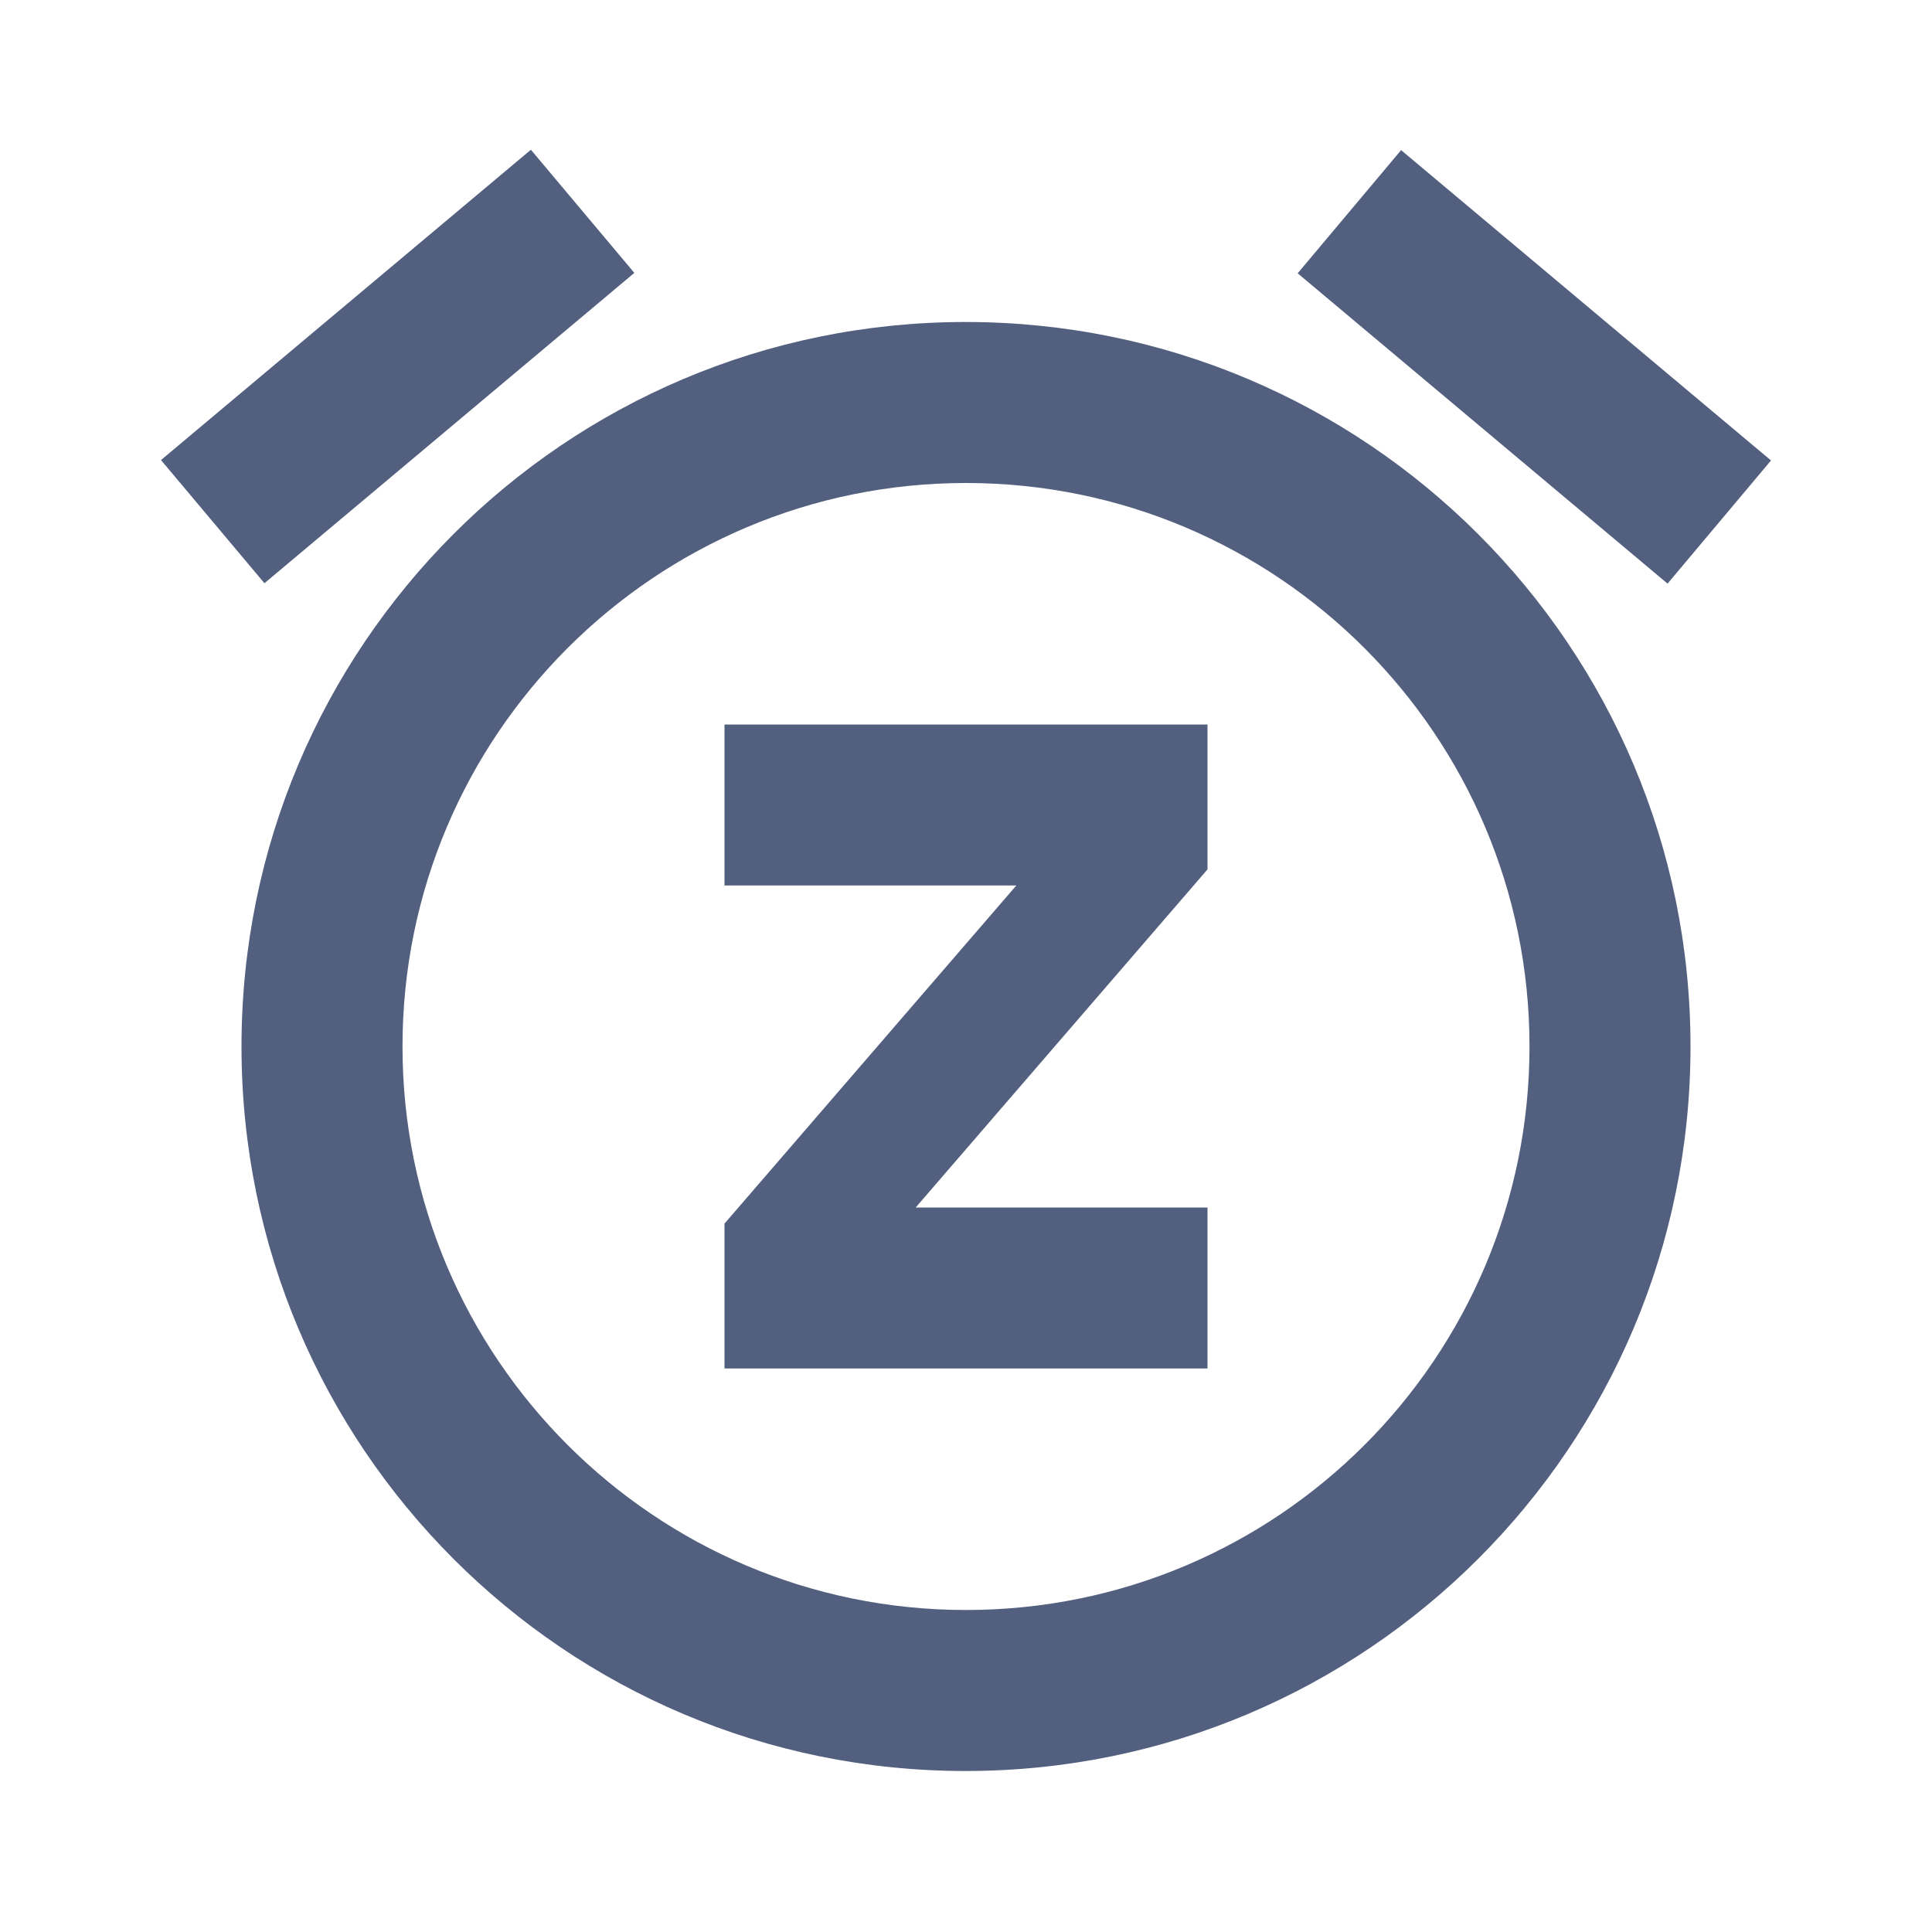
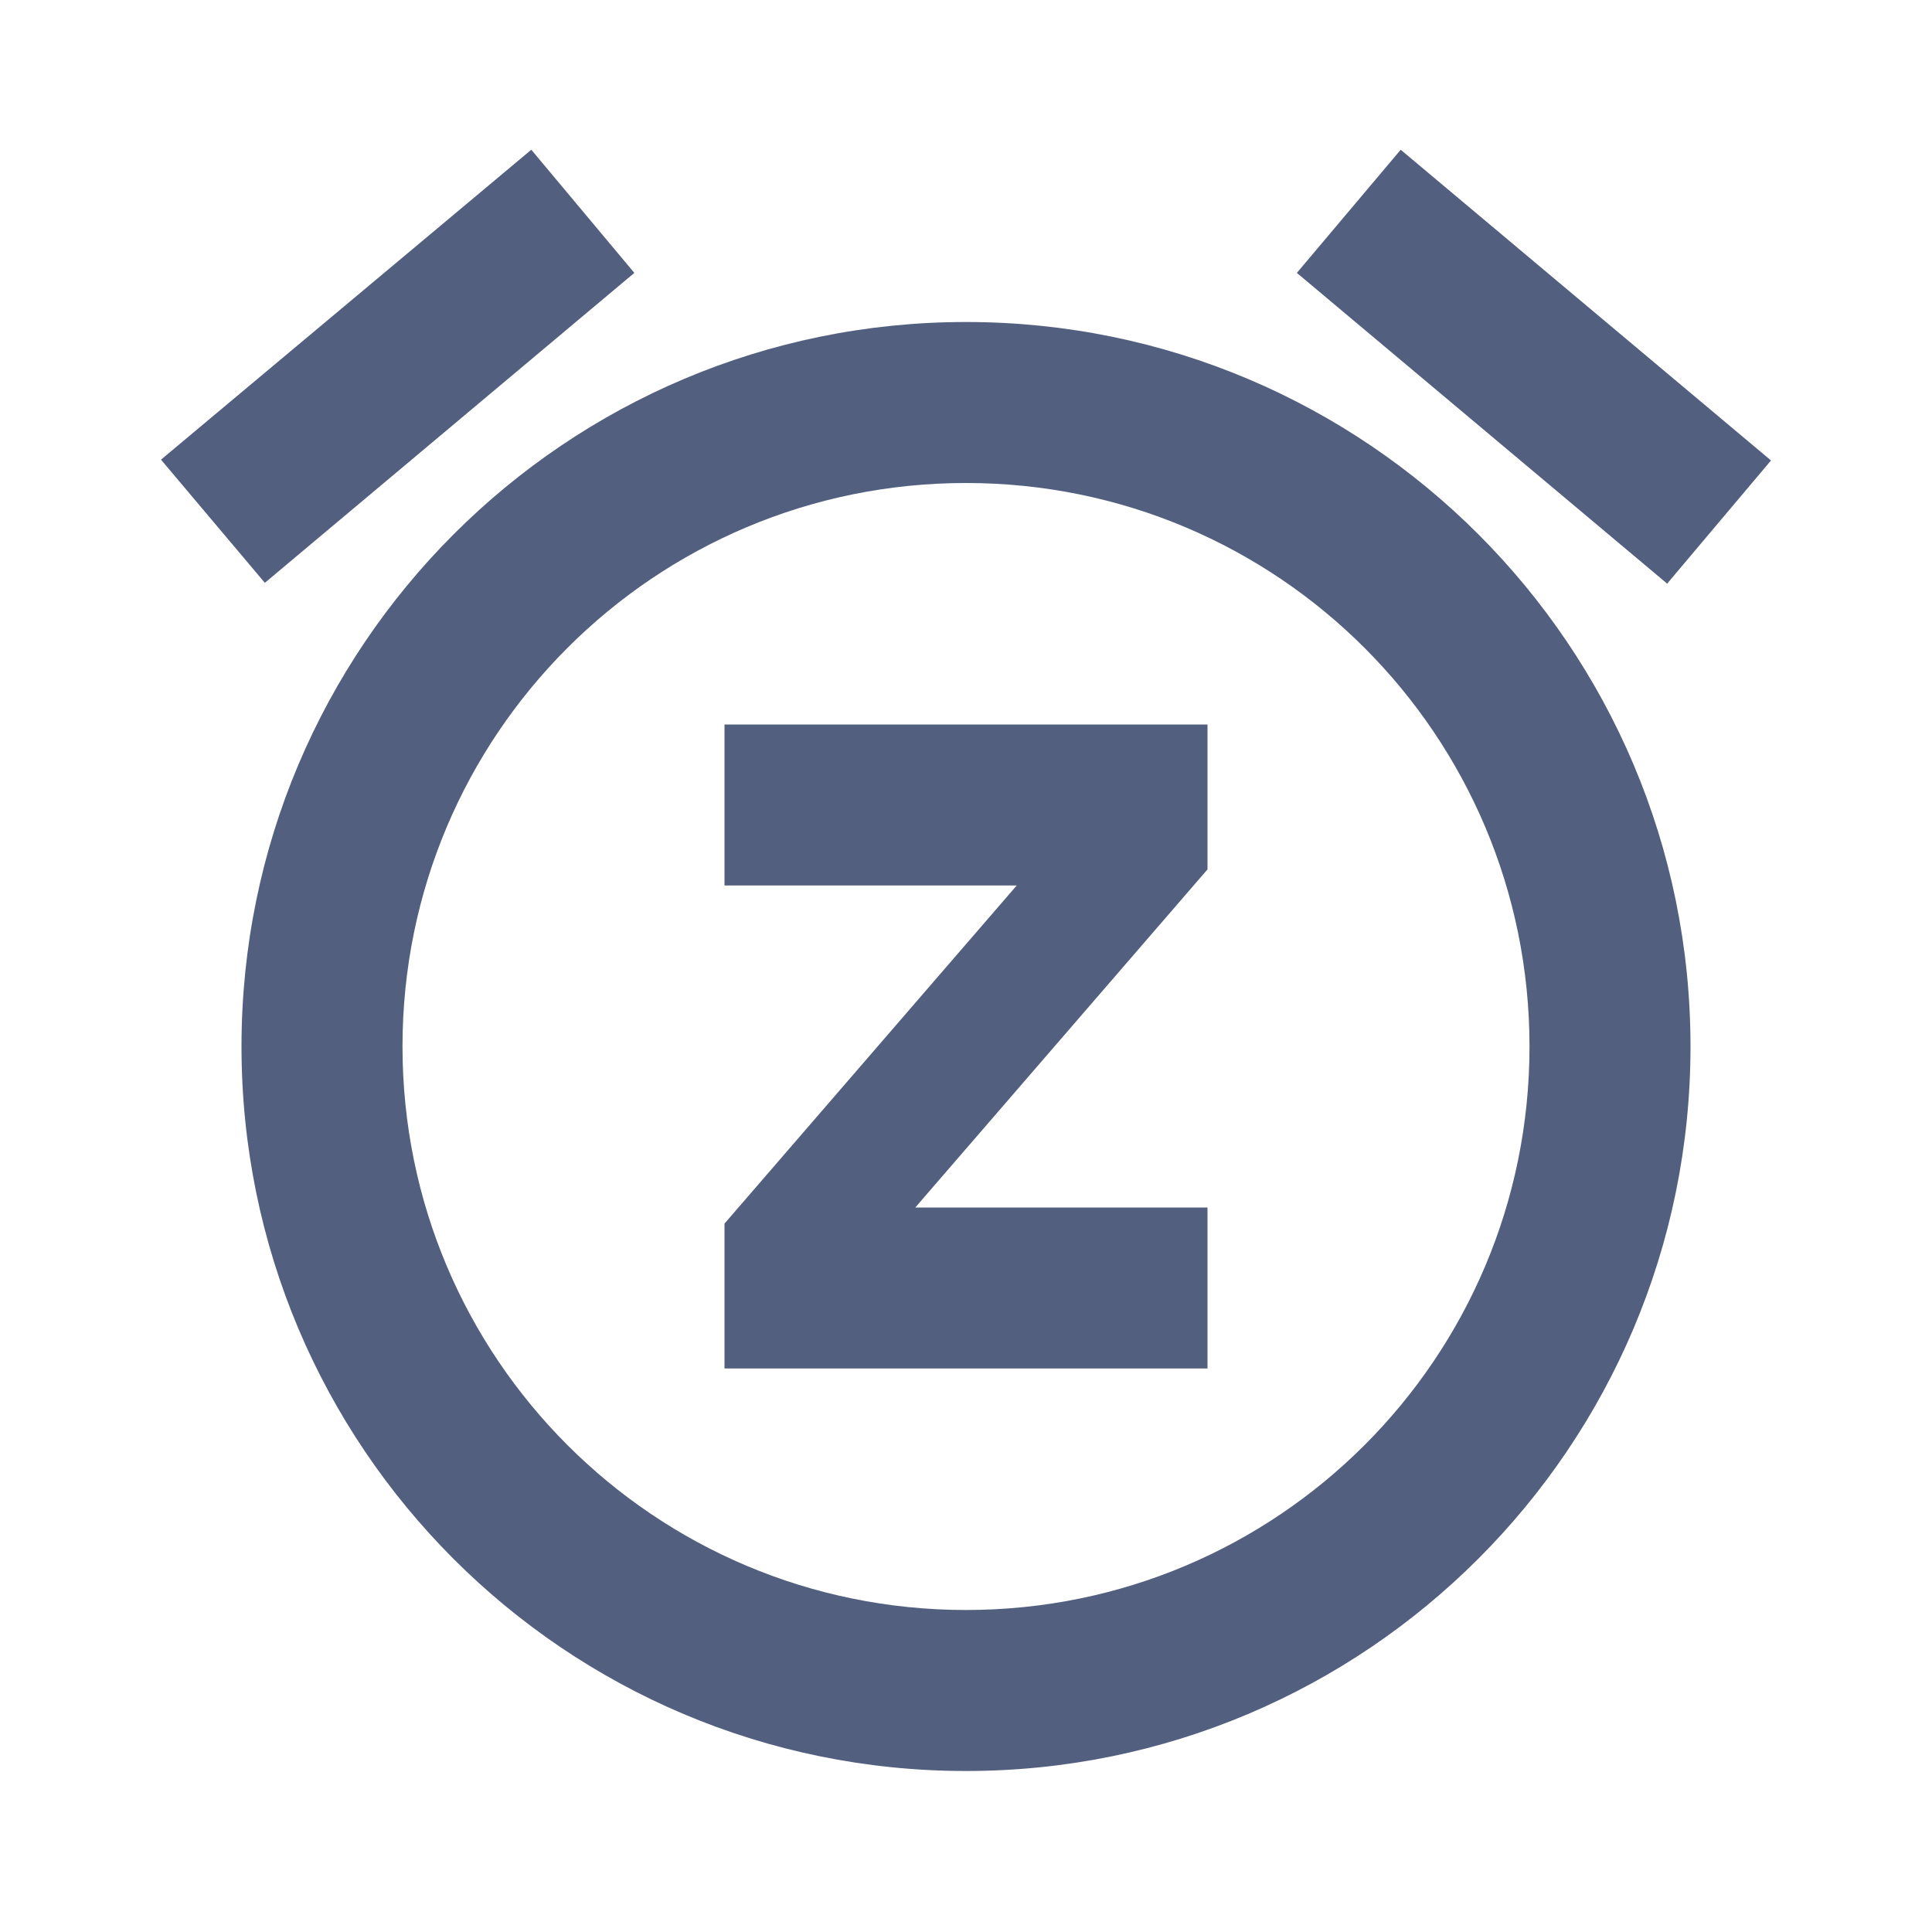
- <svg xmlns="http://www.w3.org/2000/svg" height="20" viewBox="0 0 48 48" width="20">
-   <path d="M15.76 6.78l-2.57-3.06L4 11.43l2.57 3.06 9.19-7.71zM44 11.44l-9.19-7.71-2.57 3.06 9.19 7.71L44 11.44zM23.99 8C14.04 8 6 16.06 6 26s8.04 18 17.99 18S42 35.94 42 26 33.94 8 23.99 8zM24 40c-7.73 0-14-6.27-14-14s6.27-14 14-14 14 6.27 14 14-6.26 14-14 14zm-6-18h7.25L18 30.4V34h12v-4h-7.25L30 21.6V18H18v4z" fill="#525F7F" />
-   <path d="M0 0h48v48H0z" fill="none" />
+ <svg xmlns="http://www.w3.org/2000/svg" width="24" height="24" viewBox="0 0 24 24">
+   <path d="M0 0h24v24H0z" fill="none" />
+   <path d="M7.88 3.39L6.6 1.86 2 5.71l1.29 1.53 4.59-3.85zM22 5.72l-4.6-3.86-1.29 1.53 4.6 3.86L22 5.72zM12 4c-4.97 0-9 4.03-9 9s4.02 9 9 9c4.97 0 9-4.03 9-9s-4.03-9-9-9zm0 16c-3.87 0-7-3.13-7-7s3.13-7 7-7 7 3.13 7 7-3.13 7-7 7zm-3-9h3.63L9 15.2V17h6v-2h-3.63L15 10.8V9H9v2z" fill="#525F7F" />
</svg>
